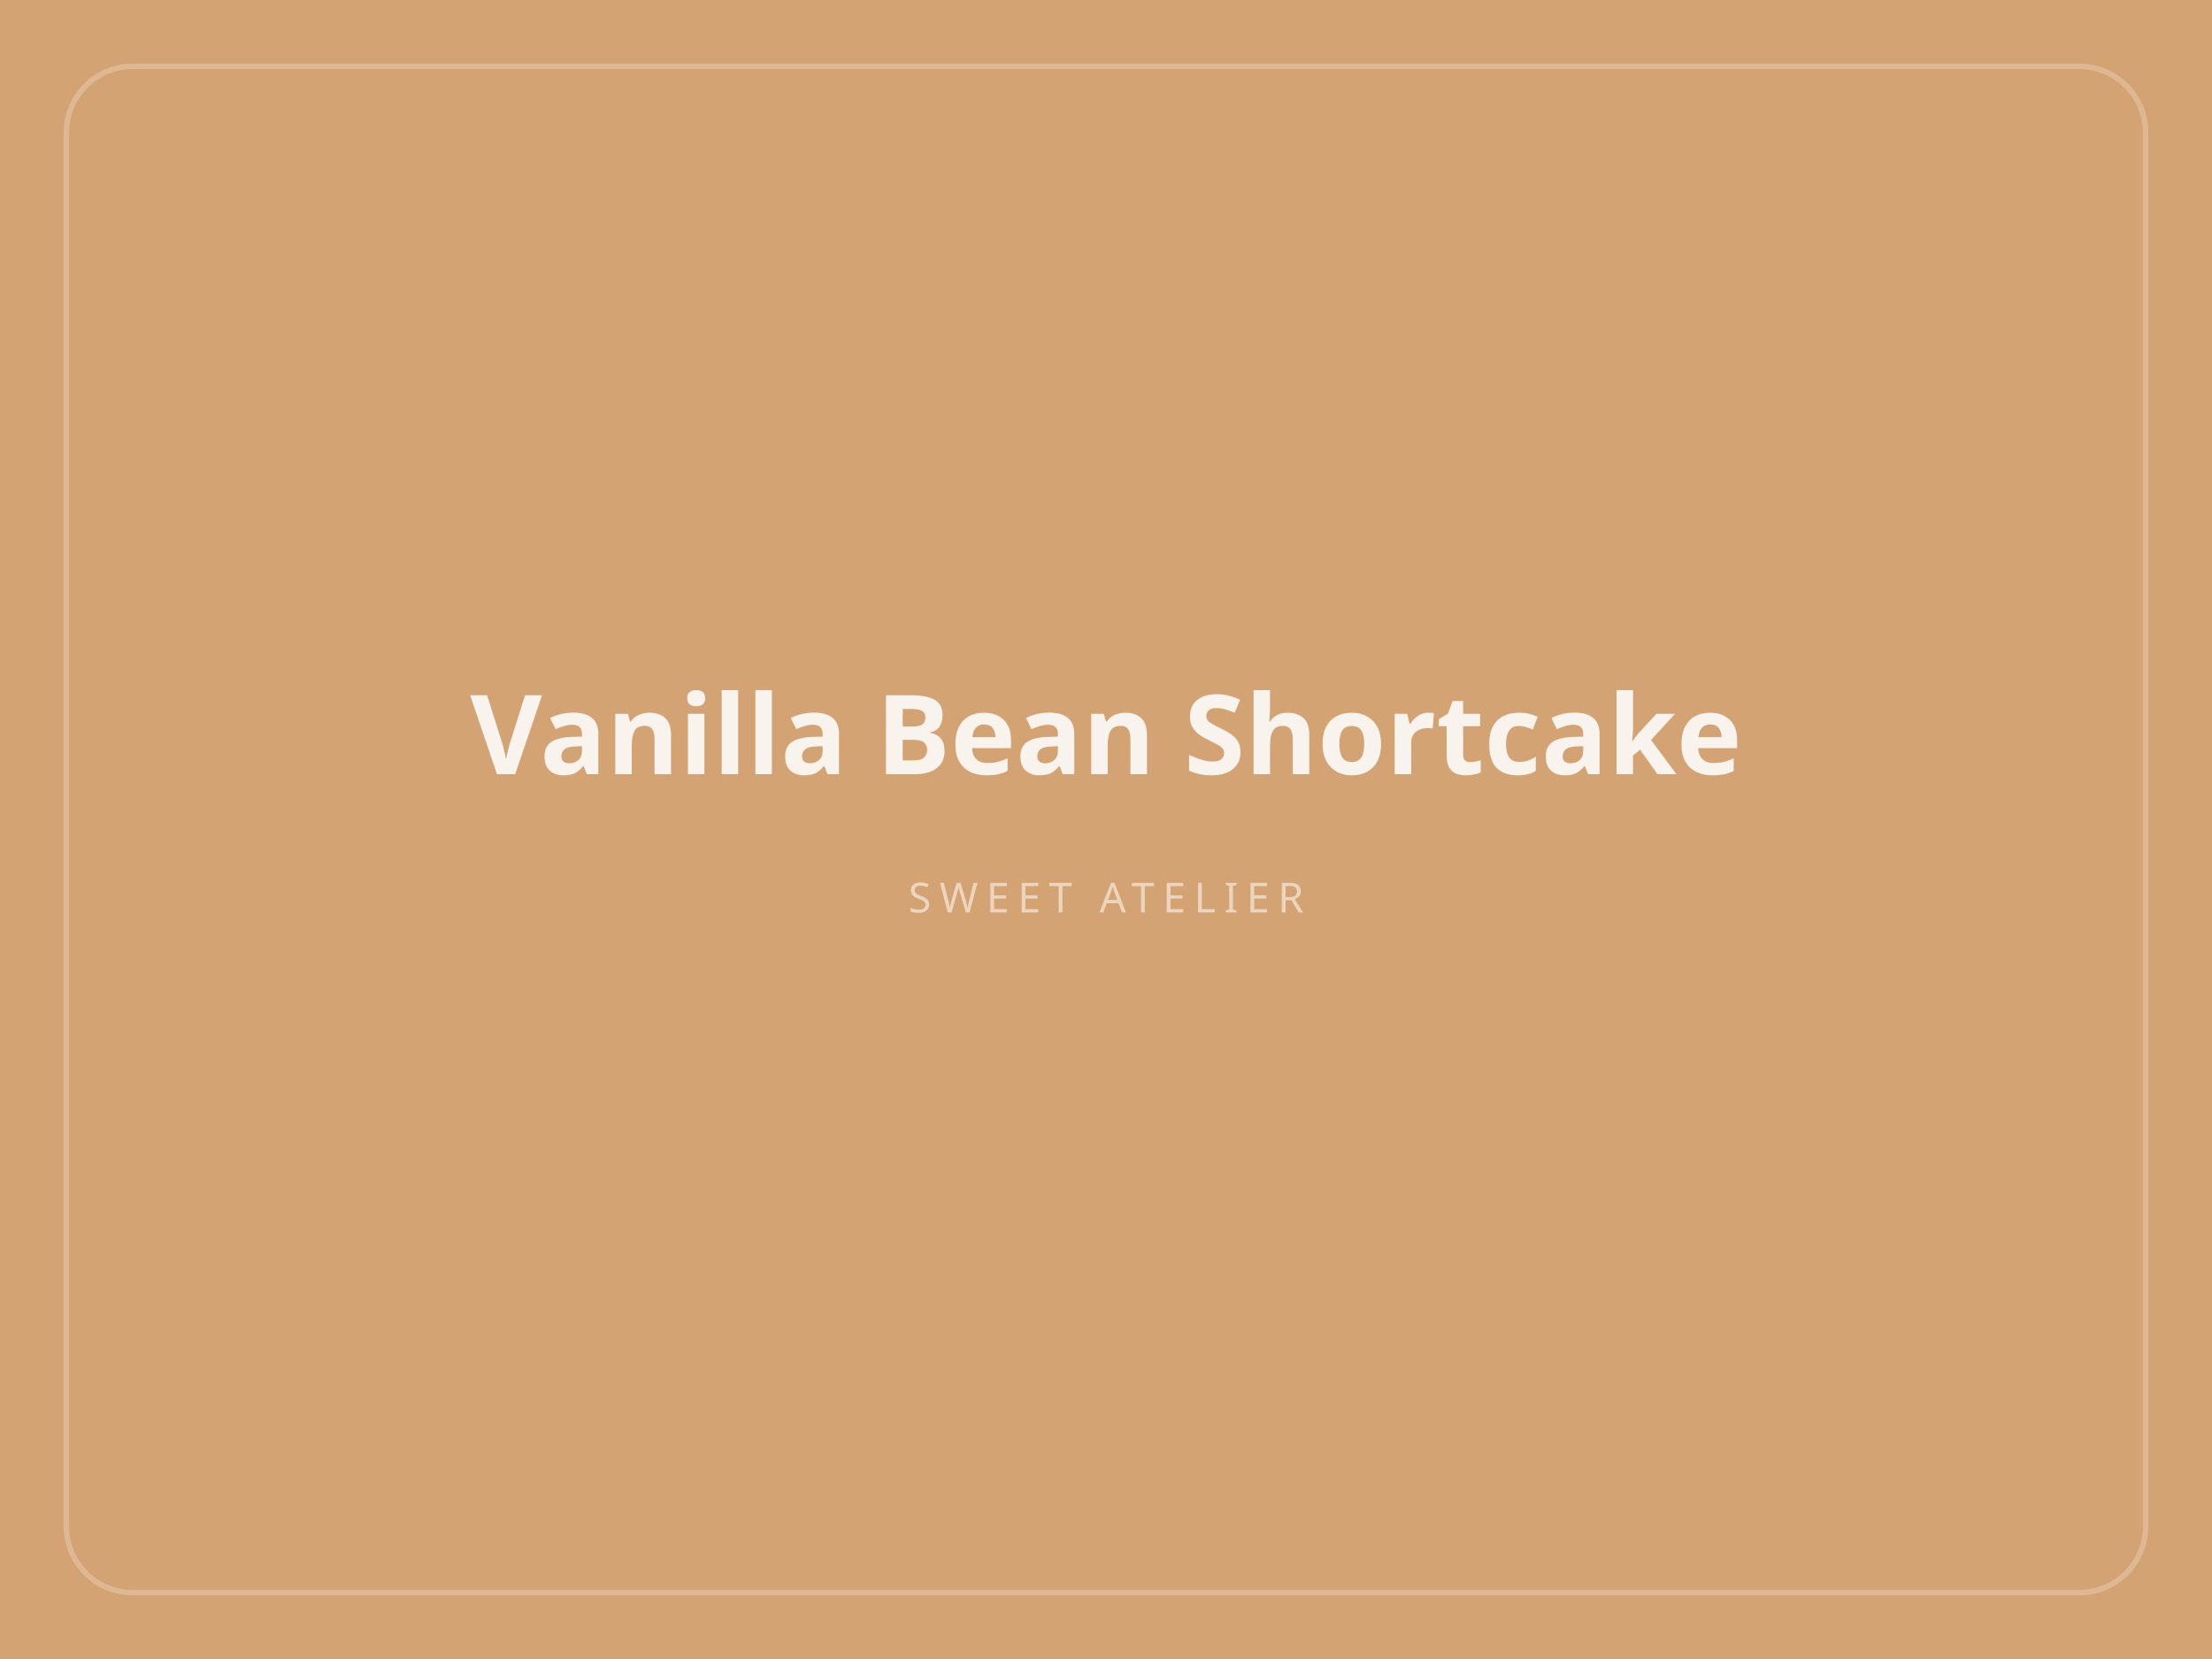
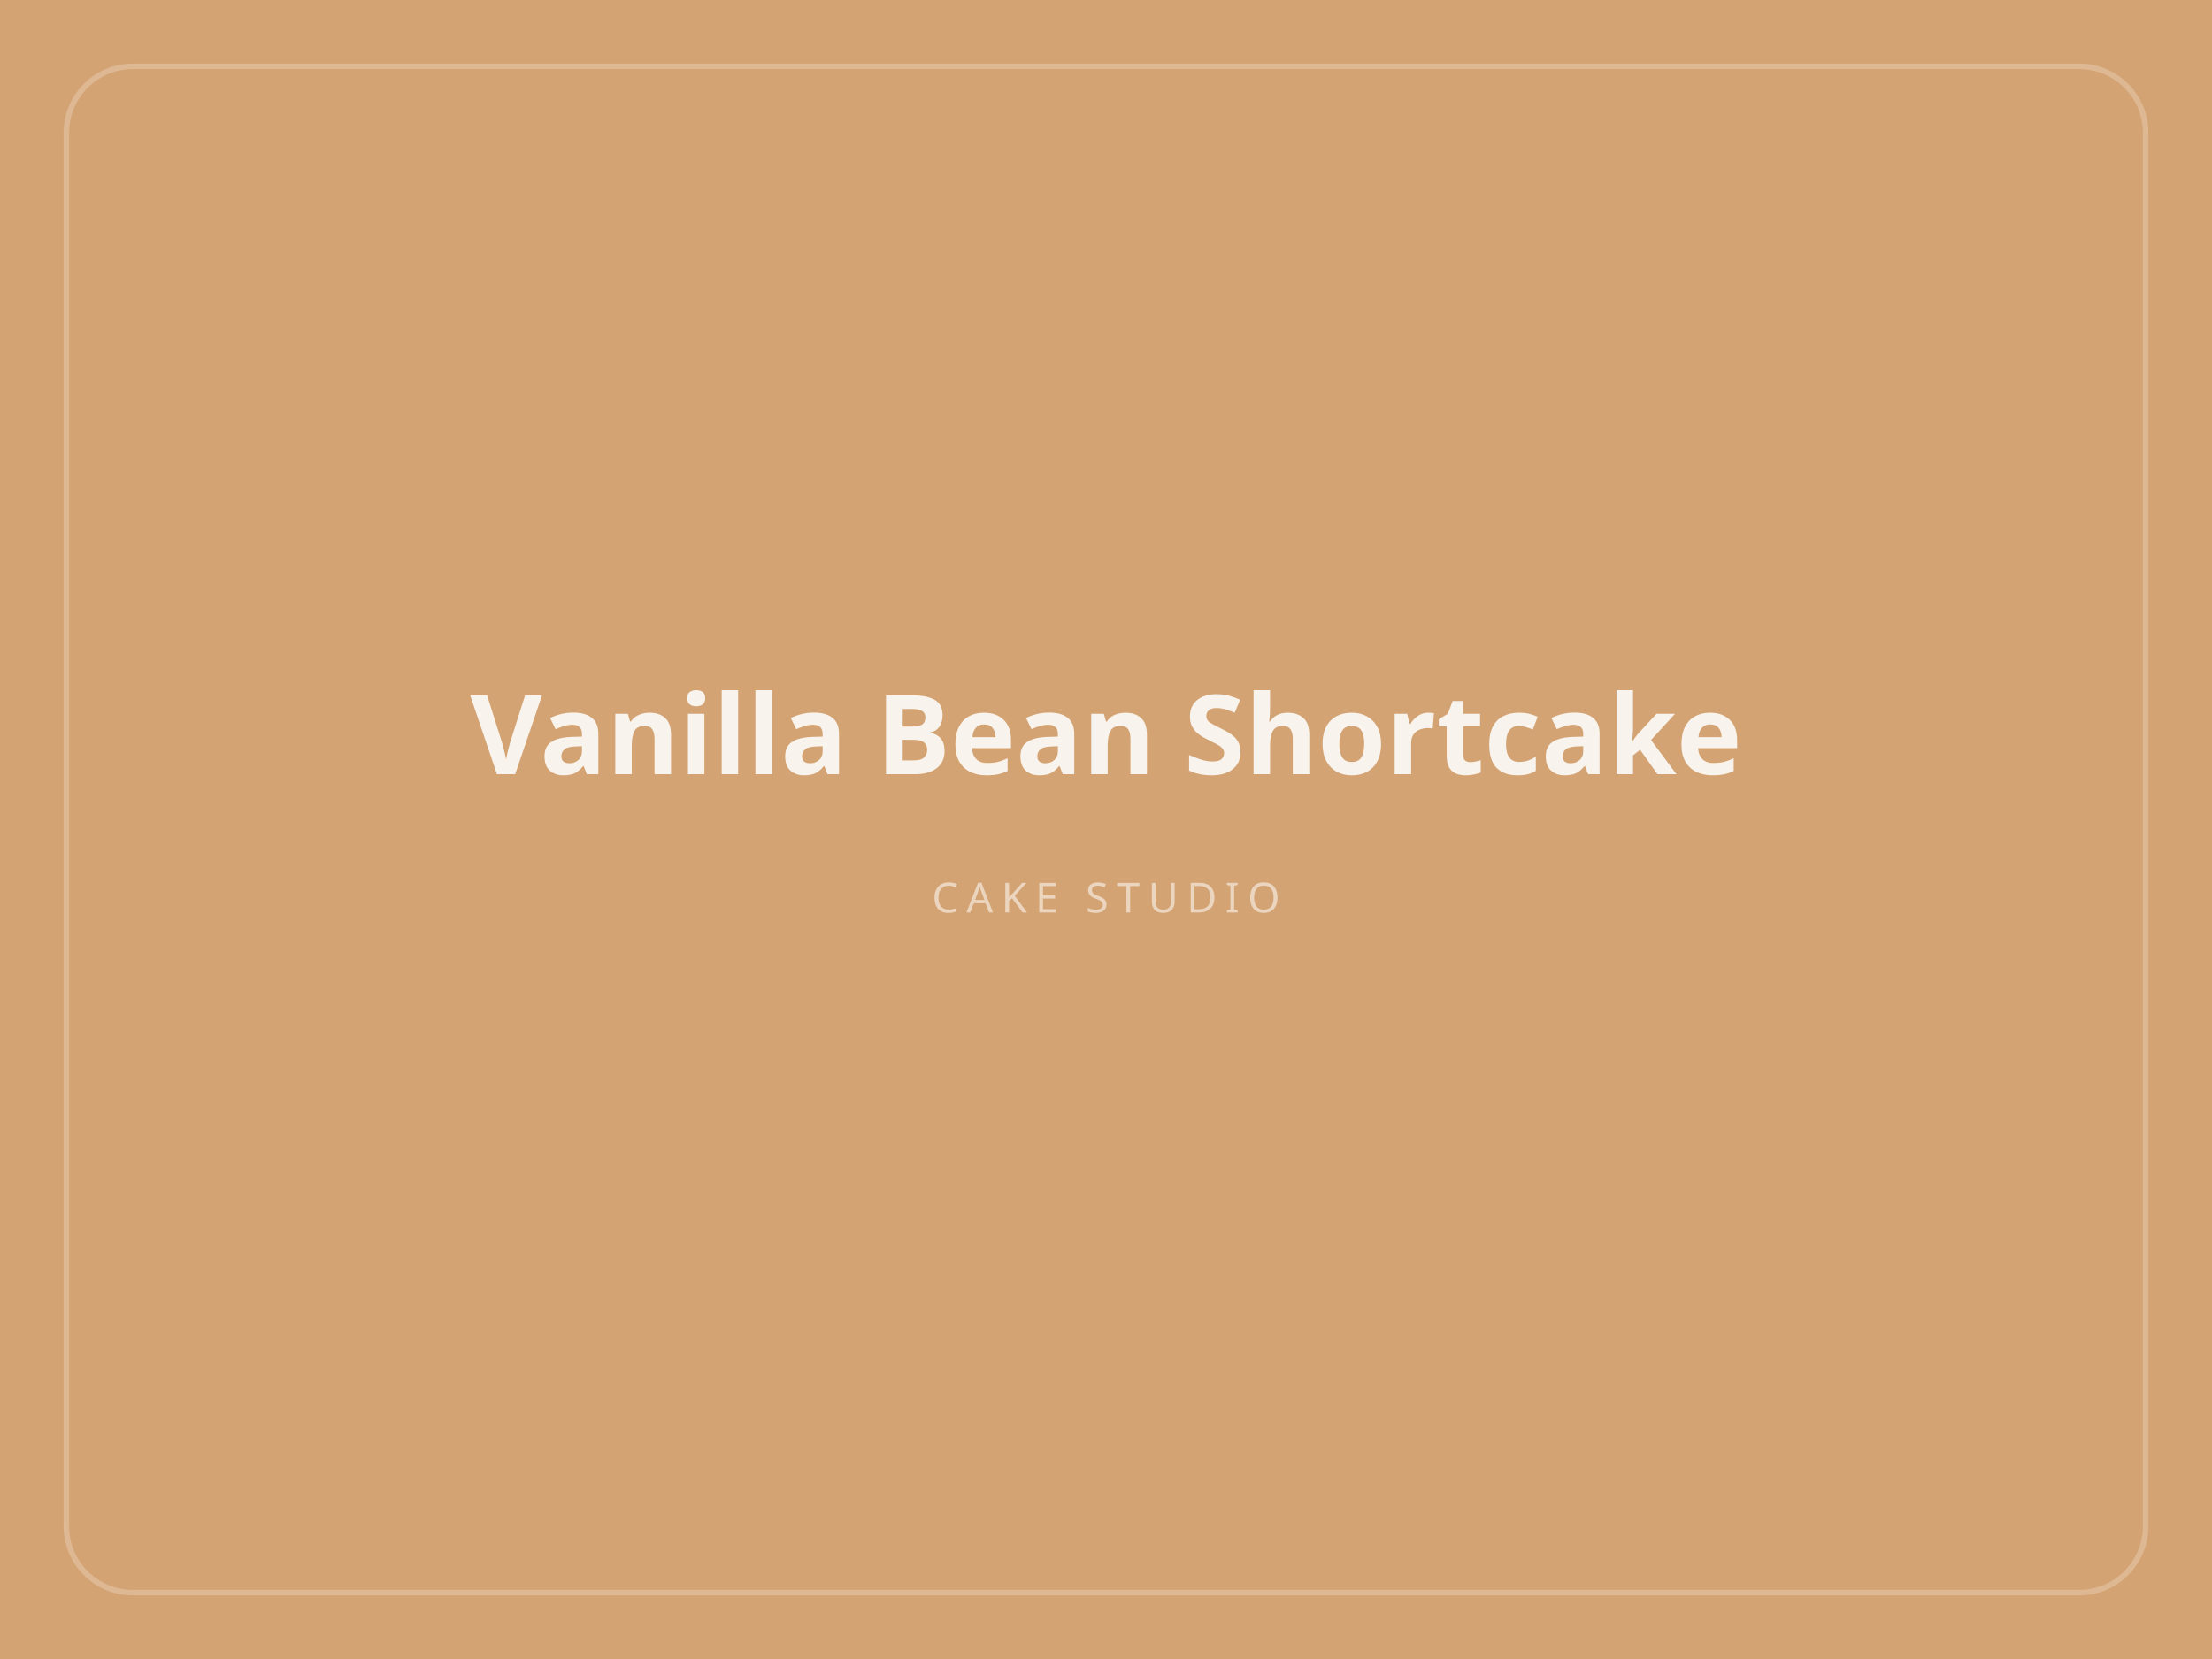
<svg xmlns="http://www.w3.org/2000/svg" viewBox="0 0 800 600" width="800" height="600">
  <rect width="800" height="600" fill="#D4A373" />
  <rect x="24" y="24" width="752" height="552" rx="24" fill="none" stroke="#FAF7F2" stroke-width="2" opacity="0.25" />
  <text x="400" y="280" text-anchor="middle" fill="#FAF7F2" font-family="'Outfit',sans-serif" font-size="40" font-weight="600" opacity="0.95">Vanilla Bean Shortcake</text>
-   <text x="400" y="330" text-anchor="middle" fill="#FAF7F2" font-family="'Plus Jakarta Sans',sans-serif" font-size="15" font-weight="500" letter-spacing="3" opacity="0.6">SWEET ATELIER</text>
+   <text x="400" y="330" text-anchor="middle" fill="#FAF7F2" font-family="'Plus Jakarta Sans',sans-serif" font-size="15" font-weight="500" letter-spacing="3" opacity="0.6">CAKE STUDIO</text>
</svg>
